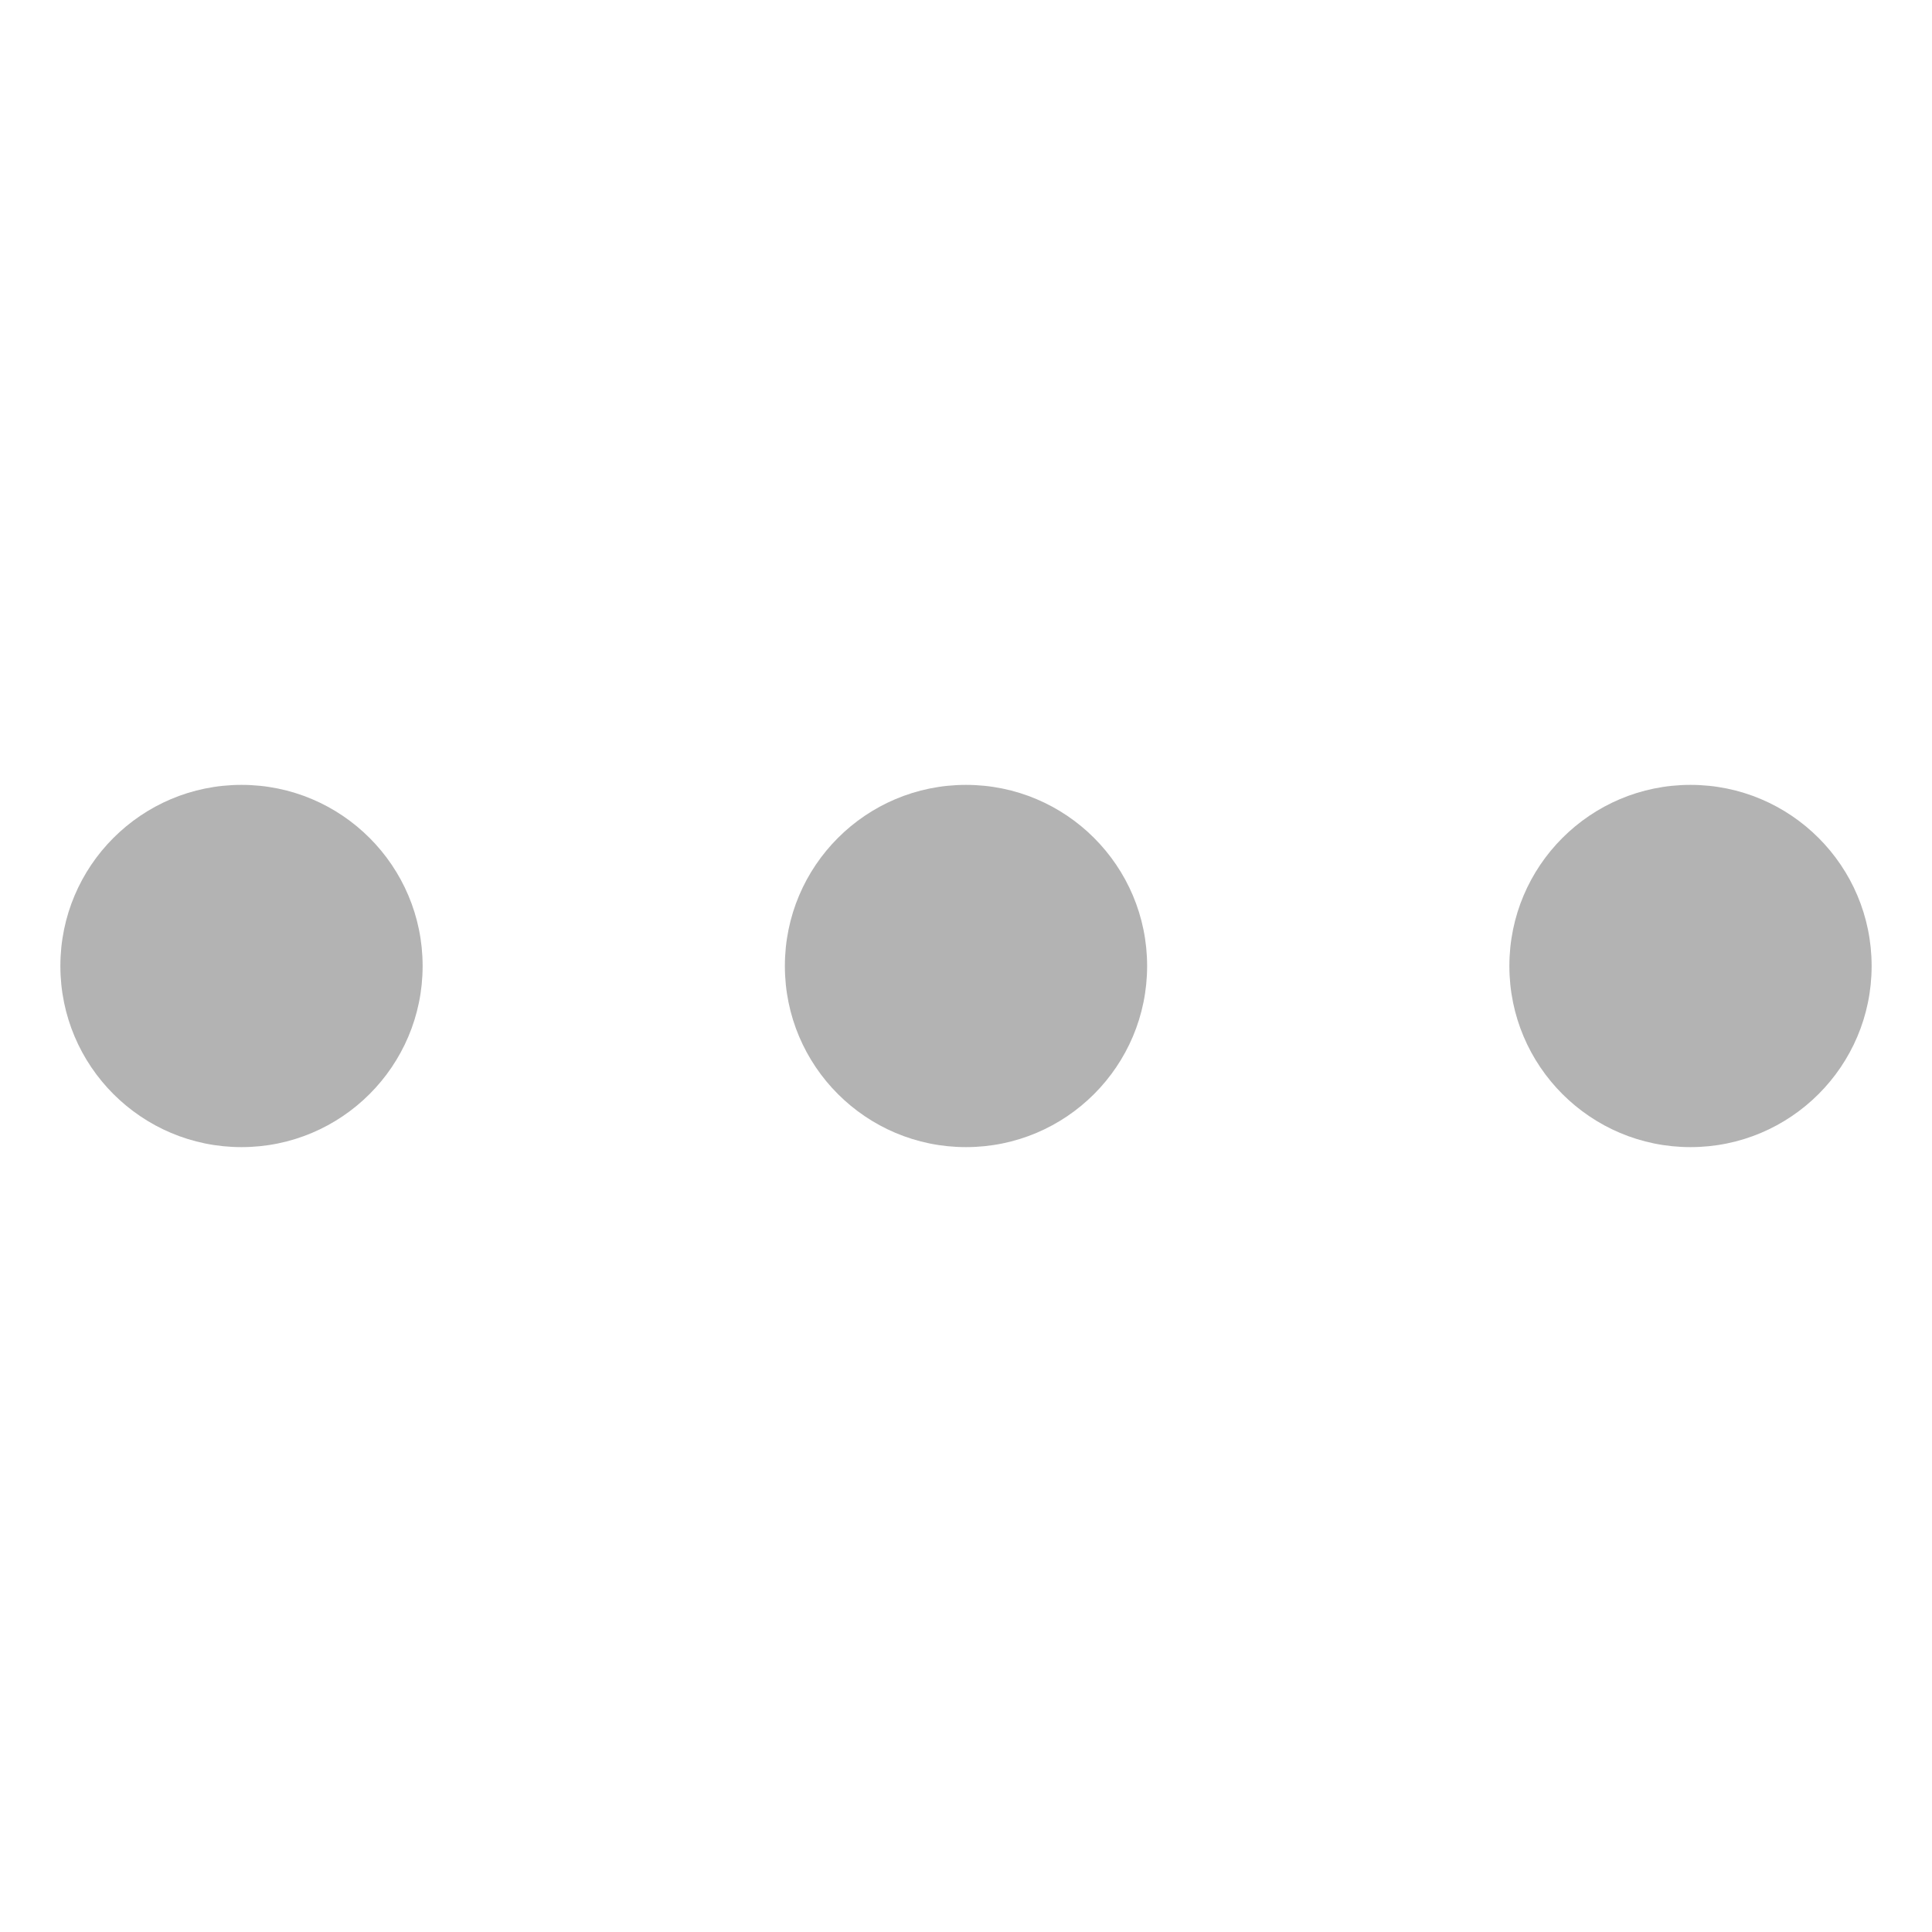
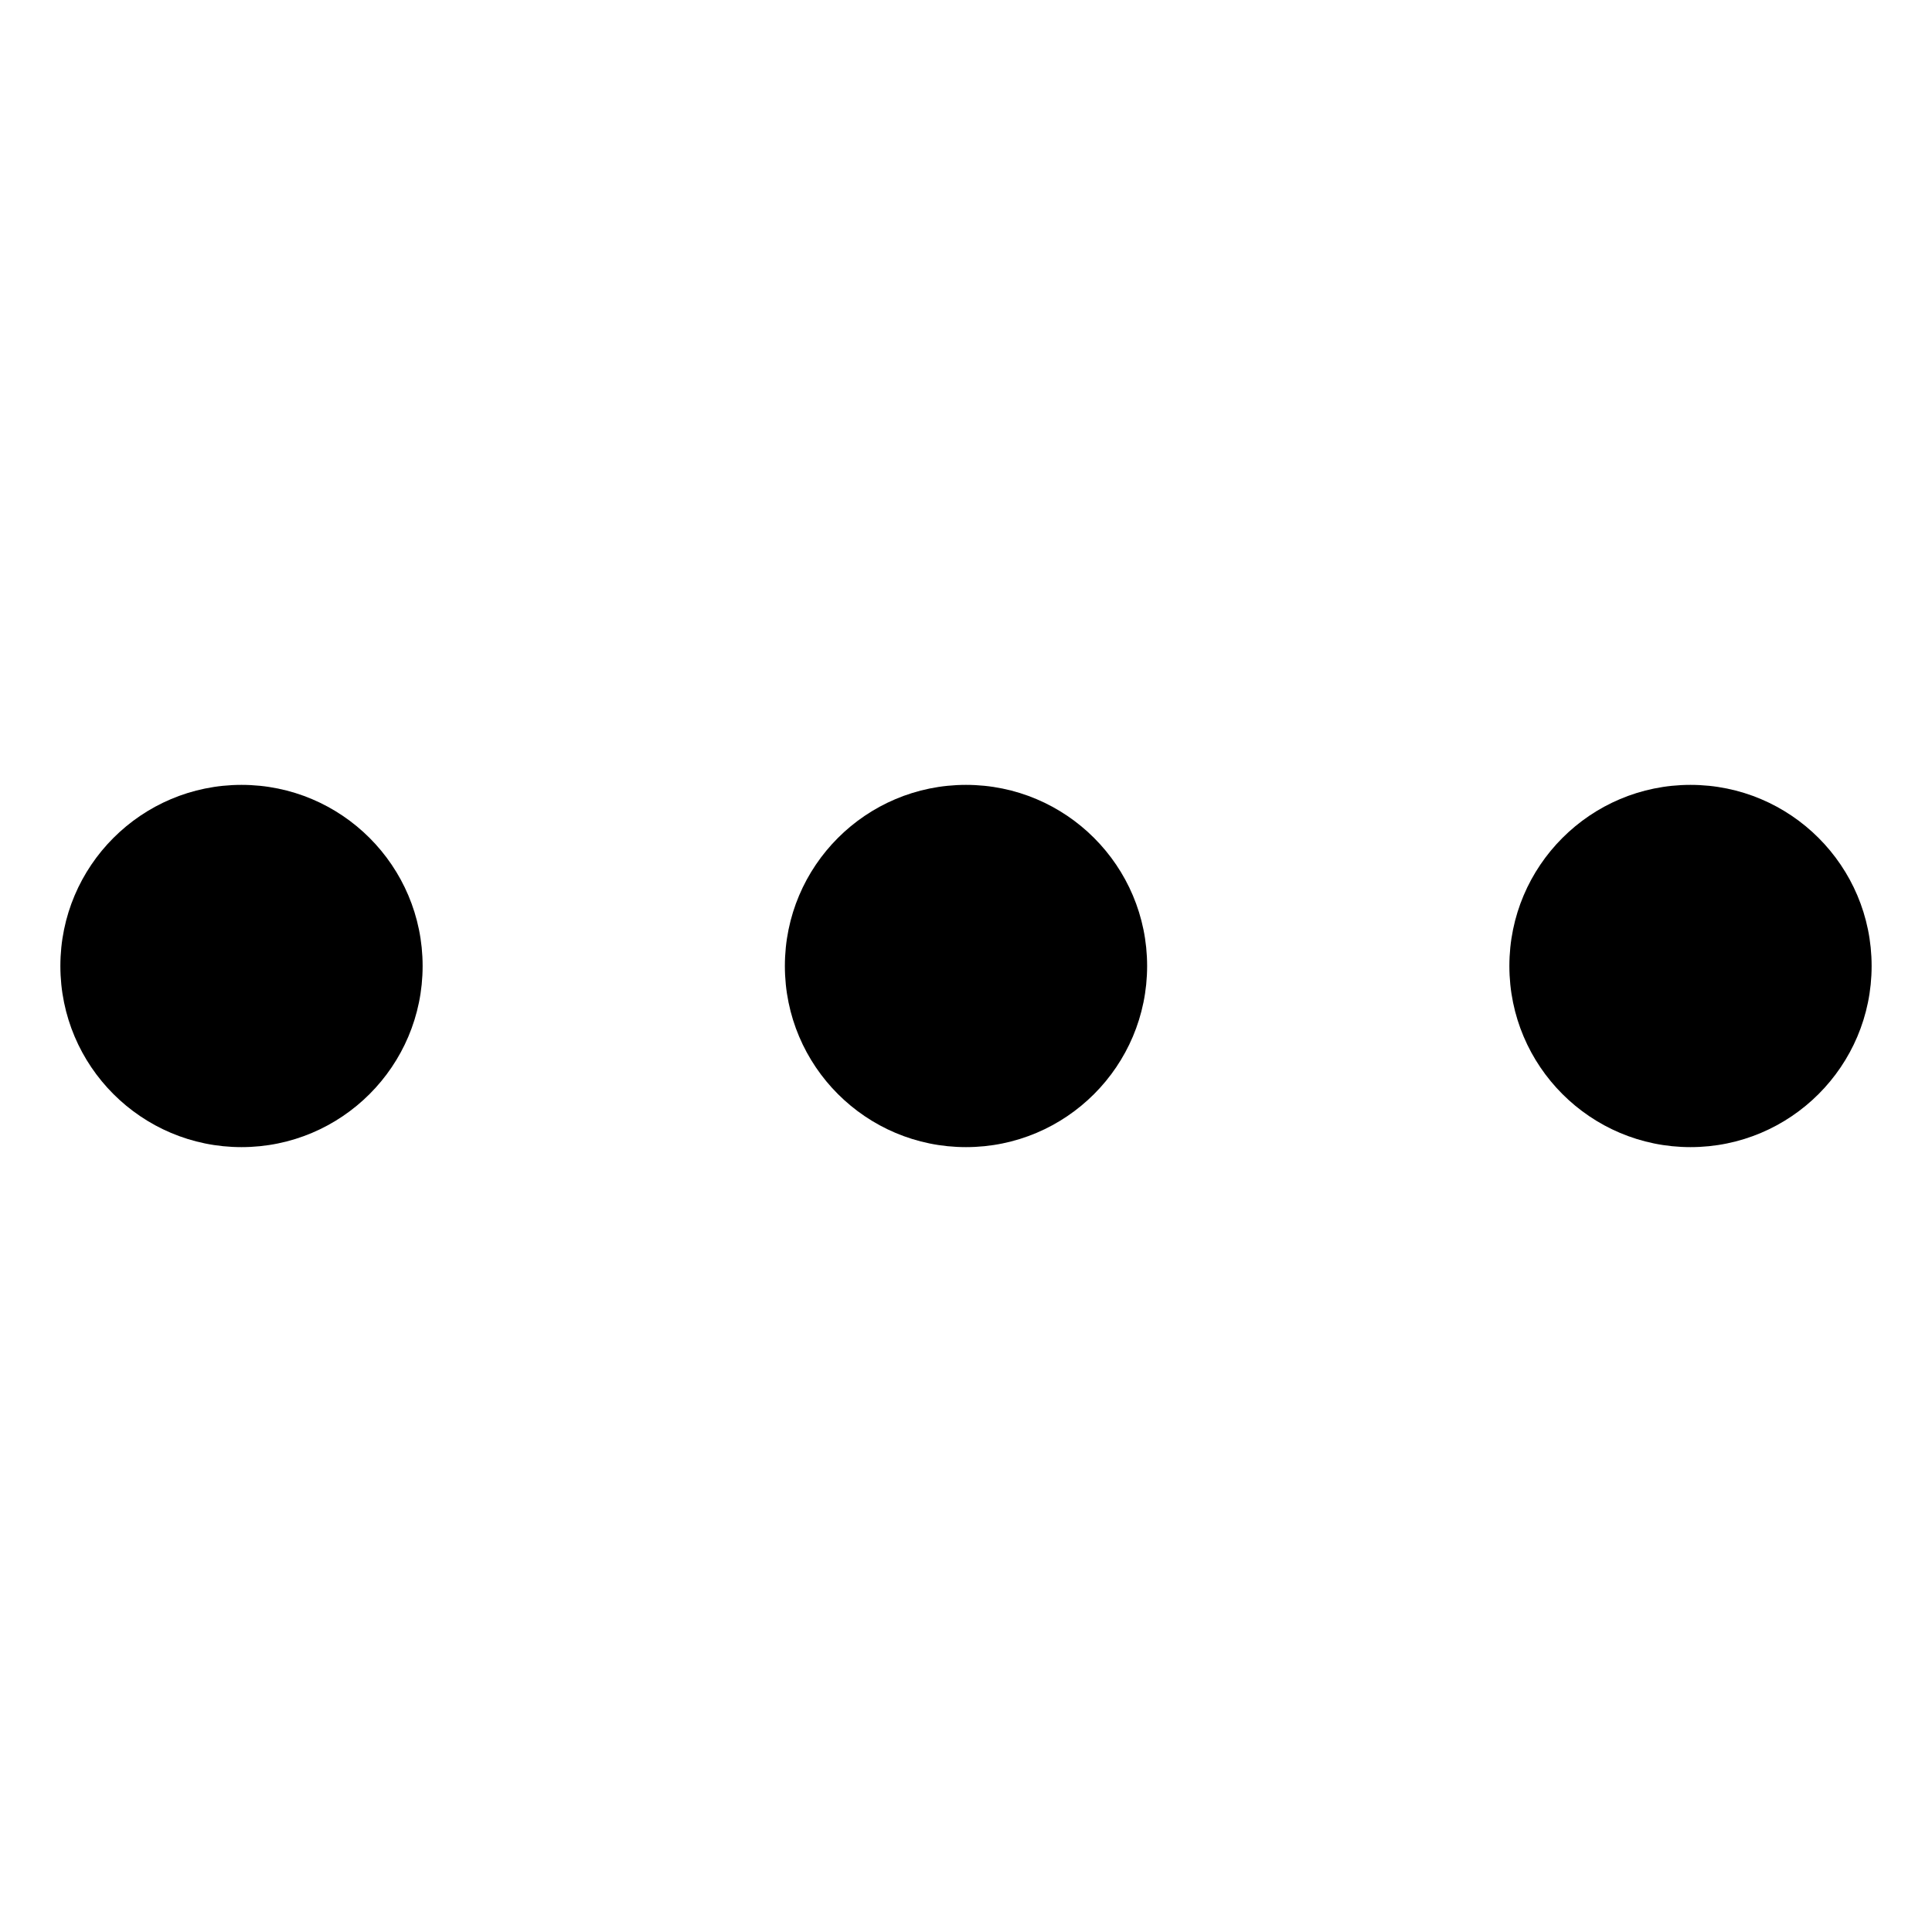
<svg xmlns="http://www.w3.org/2000/svg" width="16" height="16" viewBox="0 0 16 16">
-   <path fill="#B3B3B3" fill-rule="evenodd" d="M2 9.5a1.5 1.5 0 1 1 0-3 1.5 1.5 0 0 1 0 3zm6 0a1.5 1.5 0 1 1 0-3 1.5 1.5 0 0 1 0 3zm6 0a1.5 1.5 0 1 1 0-3 1.5 1.5 0 0 1 0 3z" />
+   <path fill-rule="evenodd" d="M2 9.5a1.5 1.5 0 1 1 0-3 1.5 1.5 0 0 1 0 3zm6 0a1.5 1.5 0 1 1 0-3 1.5 1.5 0 0 1 0 3zm6 0a1.5 1.5 0 1 1 0-3 1.5 1.5 0 0 1 0 3z" />
</svg>
